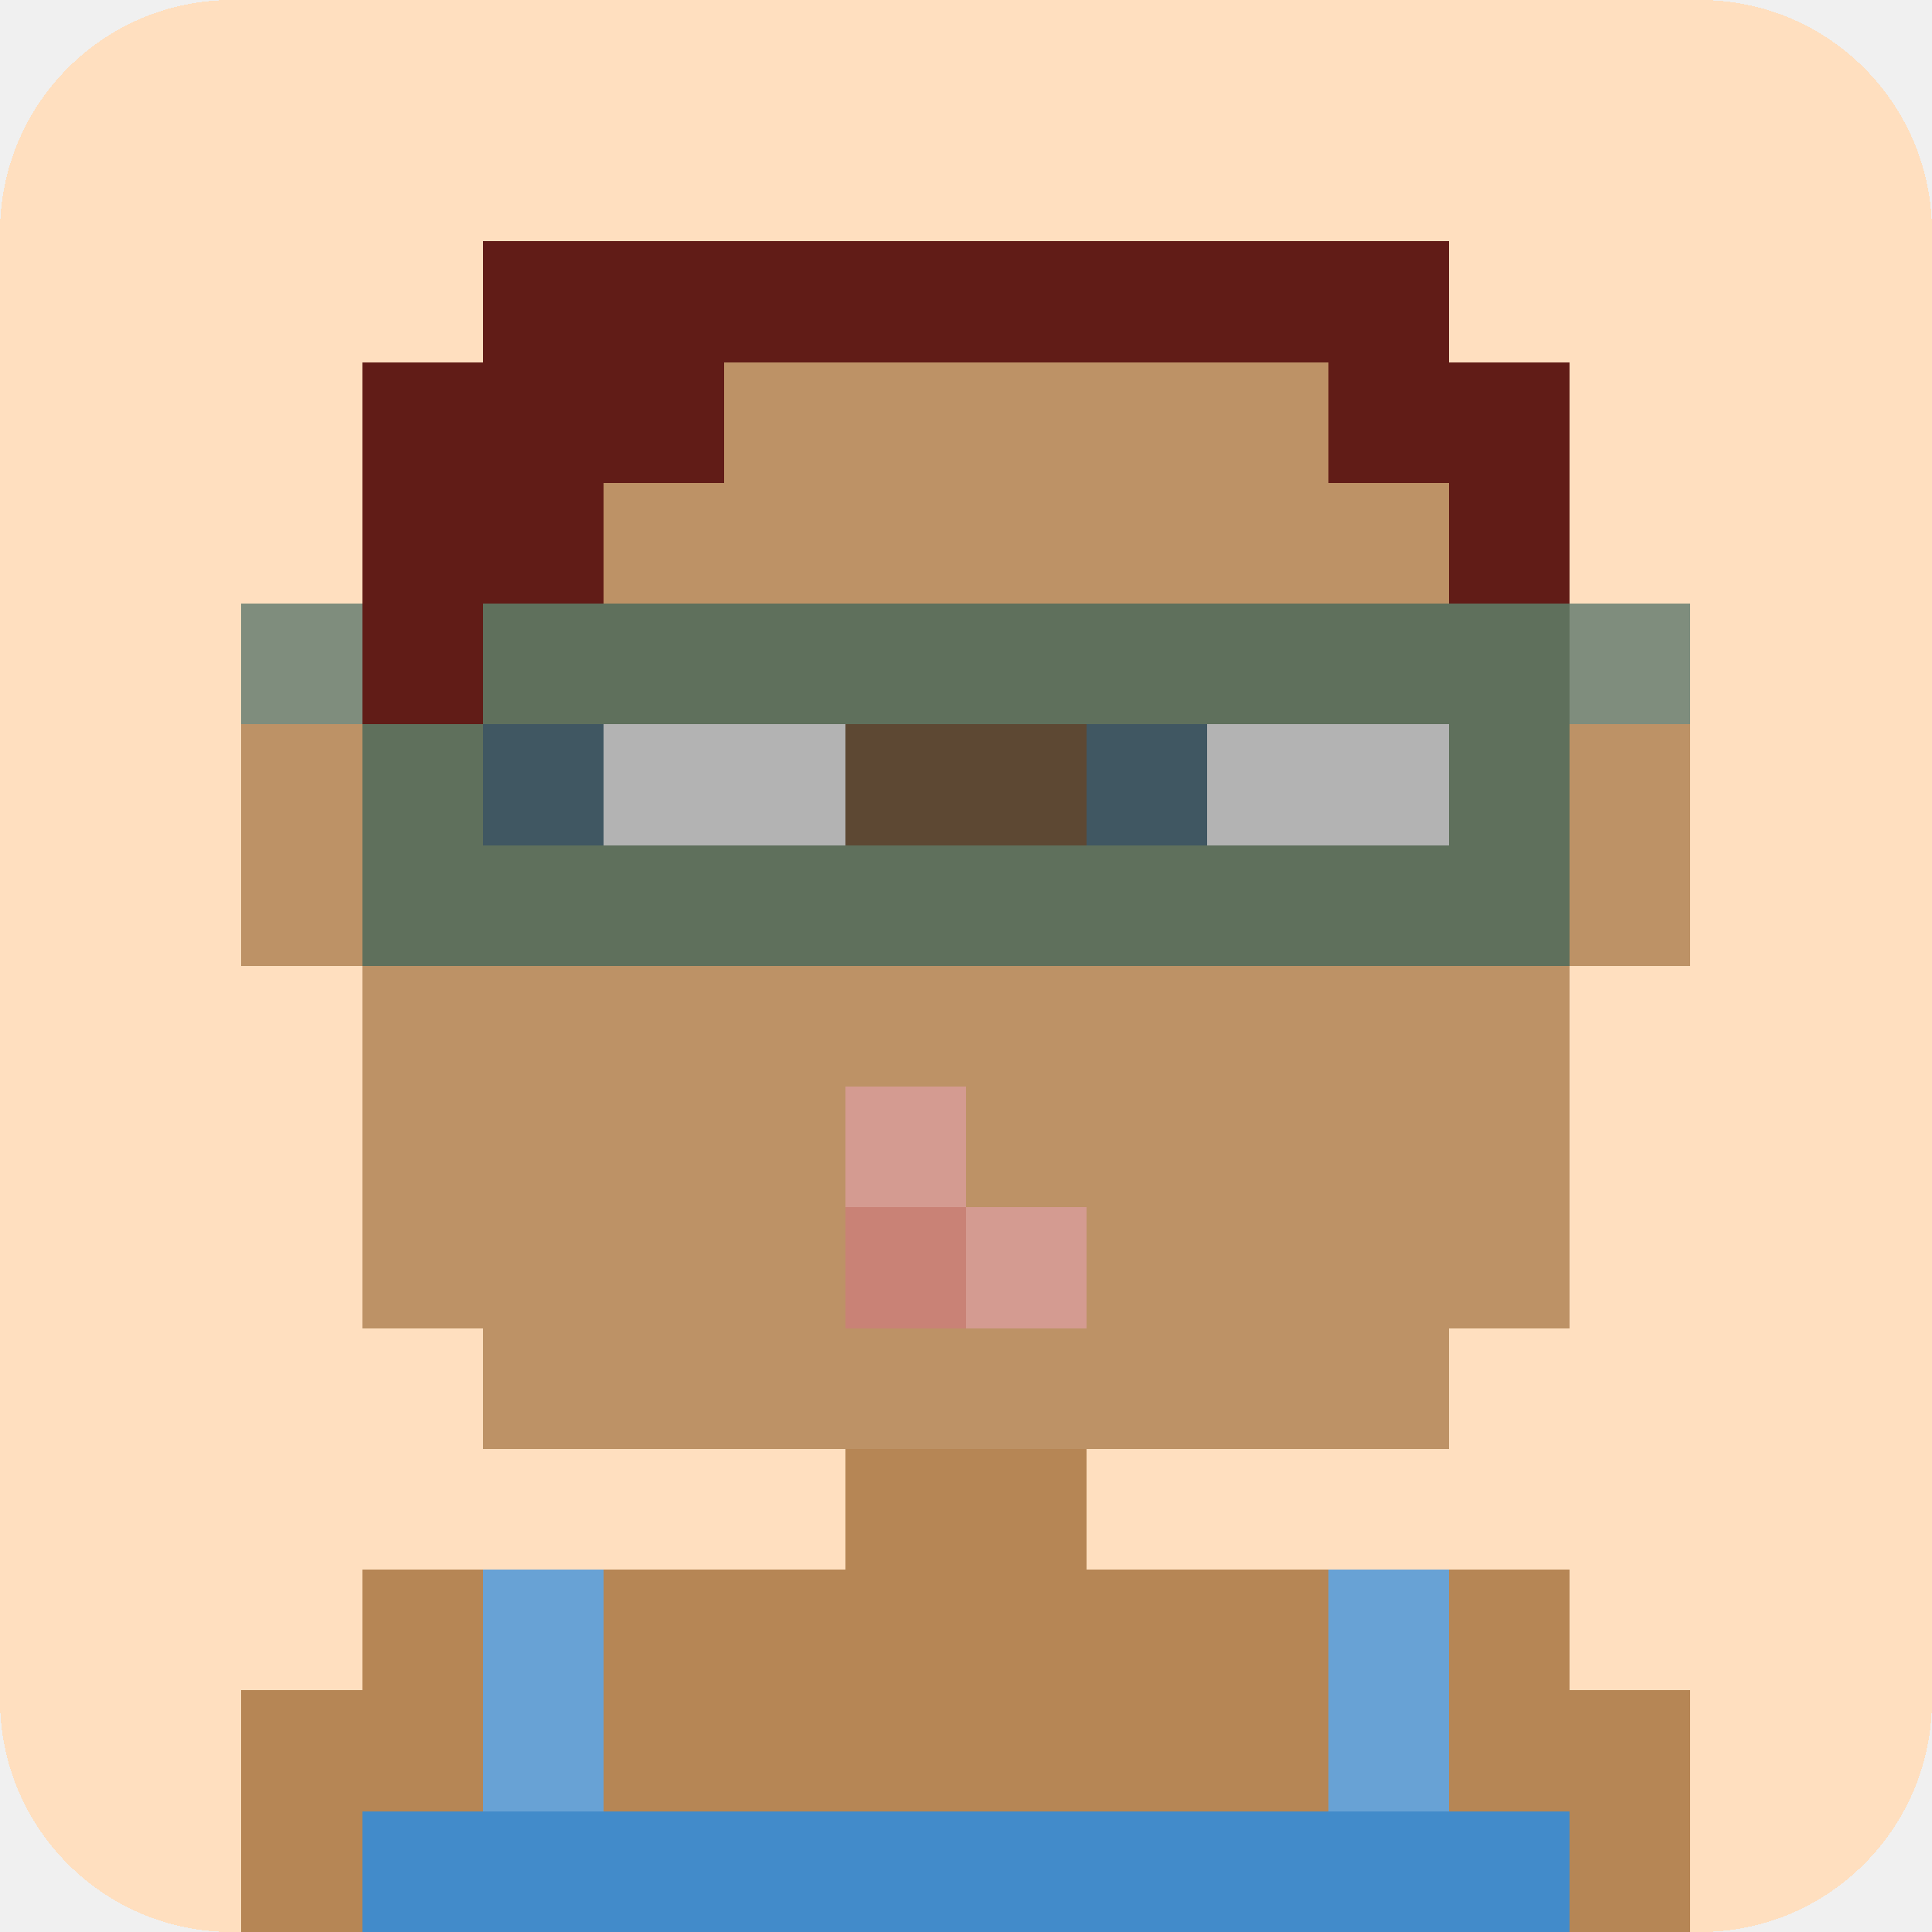
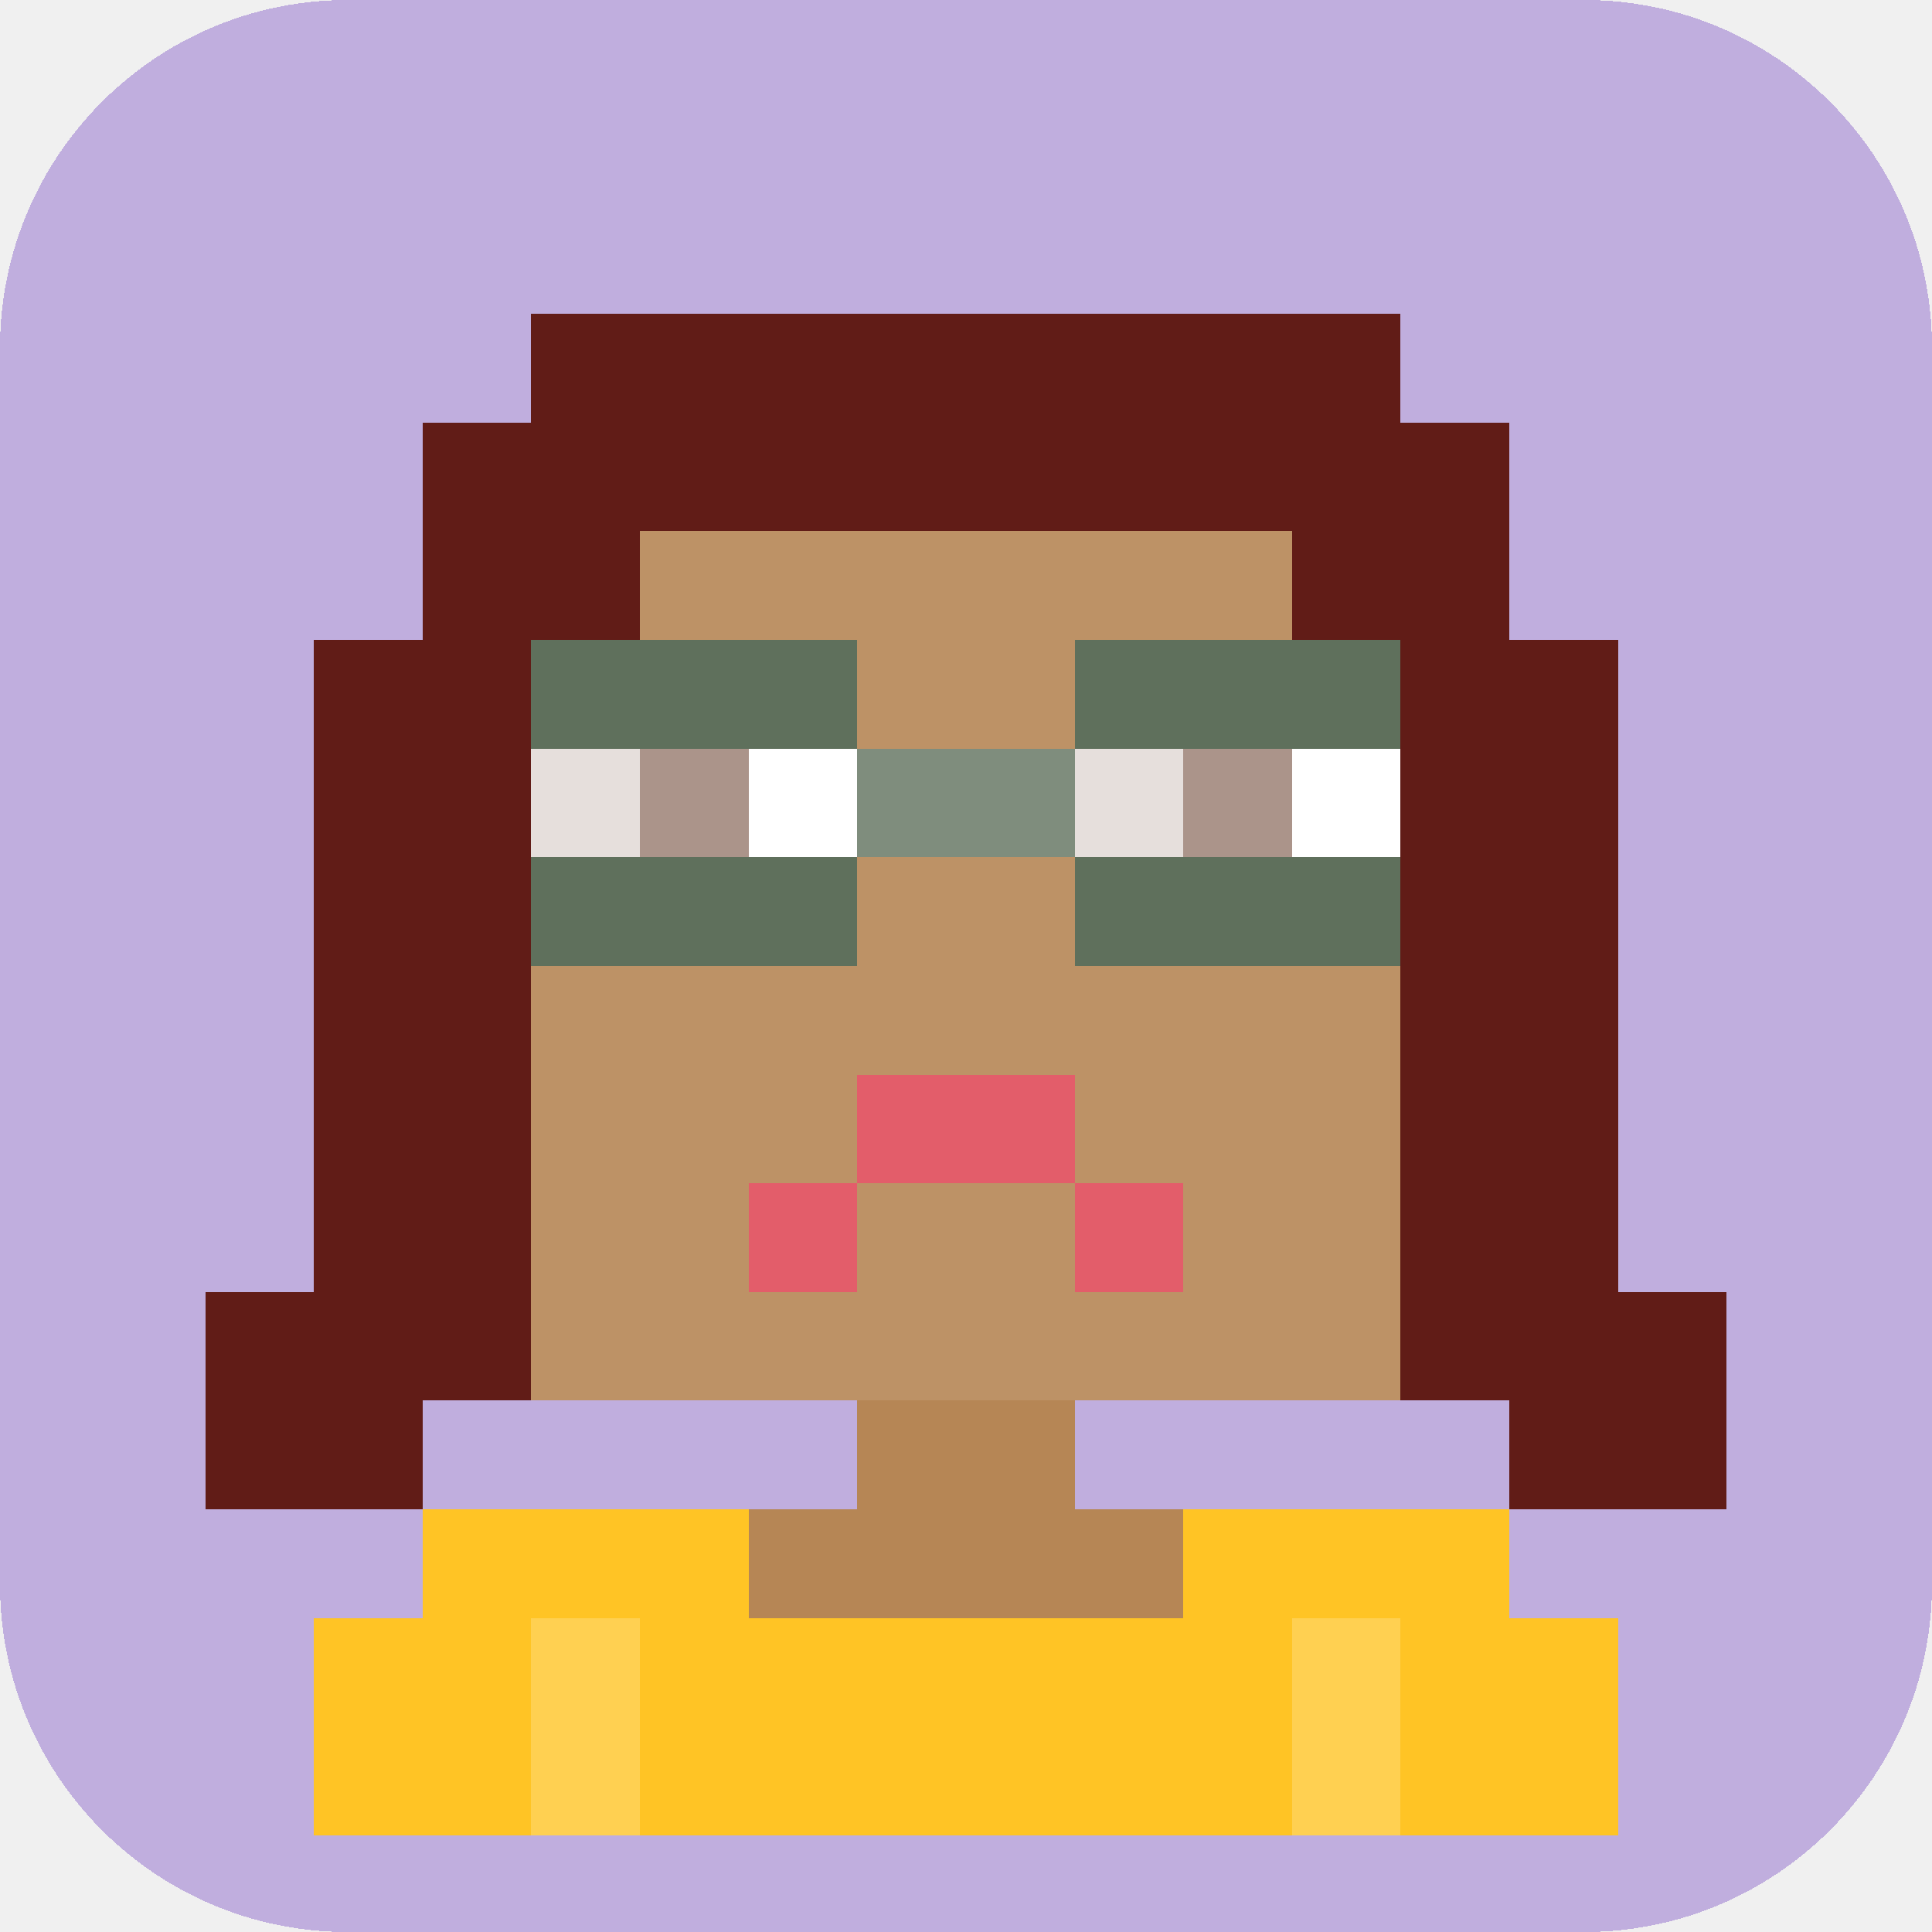
<svg xmlns="http://www.w3.org/2000/svg" viewBox="0 0 16 16" fill="none" shape-rendering="crispEdges">
  <mask id="viewboxMask">
-     <rect width="16" height="16" rx="1.92" ry="1.92" x="0" y="0" fill="#fff" />
+     <rect width="16" height="16" rx="2.88" ry="2.88" x="0" y="0" fill="#fff" />
  </mask>
  <g mask="url(#viewboxMask)">
-     <rect fill="#ffdfbf" width="16" height="16" x="0" y="0" />
-     <path d="M4 2h8v1h1v3h1v2h-1v3h-1v1H9v1h4v1h1v2H2v-2h1v-1h4v-1H4v-1H3V8H2V6h1V3h1V2Z" fill="#b68655" />
-     <path d="M4 2h8v1h1v3h1v2h-1v3h-1v1H4v-1H3V8H2V6h1V3h1V2Z" fill="#fff" fill-opacity=".1" />
-     <path d="M4 13h1v2h6v-2h1v2h1v1H3v-1h1v-2Z" fill="#428bca" />
-     <path fill="#fff" fill-opacity=".2" d="M4 13h1v2H4zM11 13h1v2h-1z" />
-     <path fill="#fff" d="M4 5h3v2H4zM9 5h3v2H9z" />
-     <path fill="#5b7c8b" d="M9 6h1v1H9zM4 6h1v1H4z" />
-     <path fill="#5f705c" d="M2 5h12v1H2zM3 7h10v1H3zM3 6h1v1H3zM12 6h1v1h-1z" />
-     <path fill="#000" fill-opacity=".3" d="M4 6h8v1H4z" />
-     <path fill="#fff" fill-opacity=".2" d="M2 5h1v1H2zM13 5h1v1h-1z" />
-     <path fill="#000" fill-opacity=".3" d="M7 6h2v1H7z" />
-     <path d="M7 9v2h2v-1H8V9H7Z" fill="#c98276" />
-     <path d="M9 11v-1H8V9H7v1h1v1h1Z" fill="#fff" fill-opacity=".2" />
-     <path d="M12 2H4v1h8zM13 3h-2v1h2zM13 4h-1v1h1zM6 3H3v1h3zM5 4H3v1h2zM4 5H3v1h1z" fill="#611c17" />
+     <rect fill="#c0aede" width="16" height="16" x="0" y="0" />
+     <g transform="translate(0.8 0.8) scale(0.9)">
+       <path d="M4 2h8v1h1v3h1v2h-1v3h-1v1H9v1h4v1h1v2H2v-2h1v-1h4v-1H4v-1H3V8H2V6h1V3h1V2Z" fill="#b68655" />
+       <path d="M4 2h8v1h1v3h1v2h-1v3h-1v1H4v-1H3V8H2V6h1V3h1V2Z" fill="#fff" fill-opacity=".1" />
+       <path d="M10 13h3v1h1v2H2v-2h1v-1h3v1h4v-1Z" fill="#ffc425" />
+       <path fill="#fff" fill-opacity=".2" d="M11 14h1v2h-1zM4 14h1v2H4z" />
+       <path fill="#fff" d="M4 5h3v3H4zM9 5h3v3H9z" />
+       <path fill="#876658" d="M4 6h2v1H4zM9 6h2v1H9z" />
+       <path fill="#fff" fill-opacity=".7" d="M4 6h1v1H4zM9 6h1v1H9z" />
+       <path d="M2 5h5v1H4v1H3V6H2V5ZM7 7v1H4V7h3ZM9 7H7V6h2v1ZM12 7H9v1h3V7ZM12 6H9V5h5v1h-1v1h-1V6Z" fill="#5f705c" />
+       <path fill="#fff" fill-opacity=".3" d="M4 6h3v1H4zM9 6h3v1H9z" />
+       <path fill="#fff" fill-opacity=".2" d="M12 5h2v1h-2zM2 5h2v1H2zM7 6h2v1H7z" />
+       <path d="M7 9h2v1H7V9ZM7 10v1H6v-1h1ZM9 10v1h1v-1H9Z" fill="#e35d6a" />
+       <path d="M4 2h8v1h1v2h1v6h1v2h-2v-1h-1V5h-1V4H5v1H4v7H3v1H1v-2h1V5h1V3h1V2Z" fill="#611c17" />
+     </g>
  </g>
</svg>
